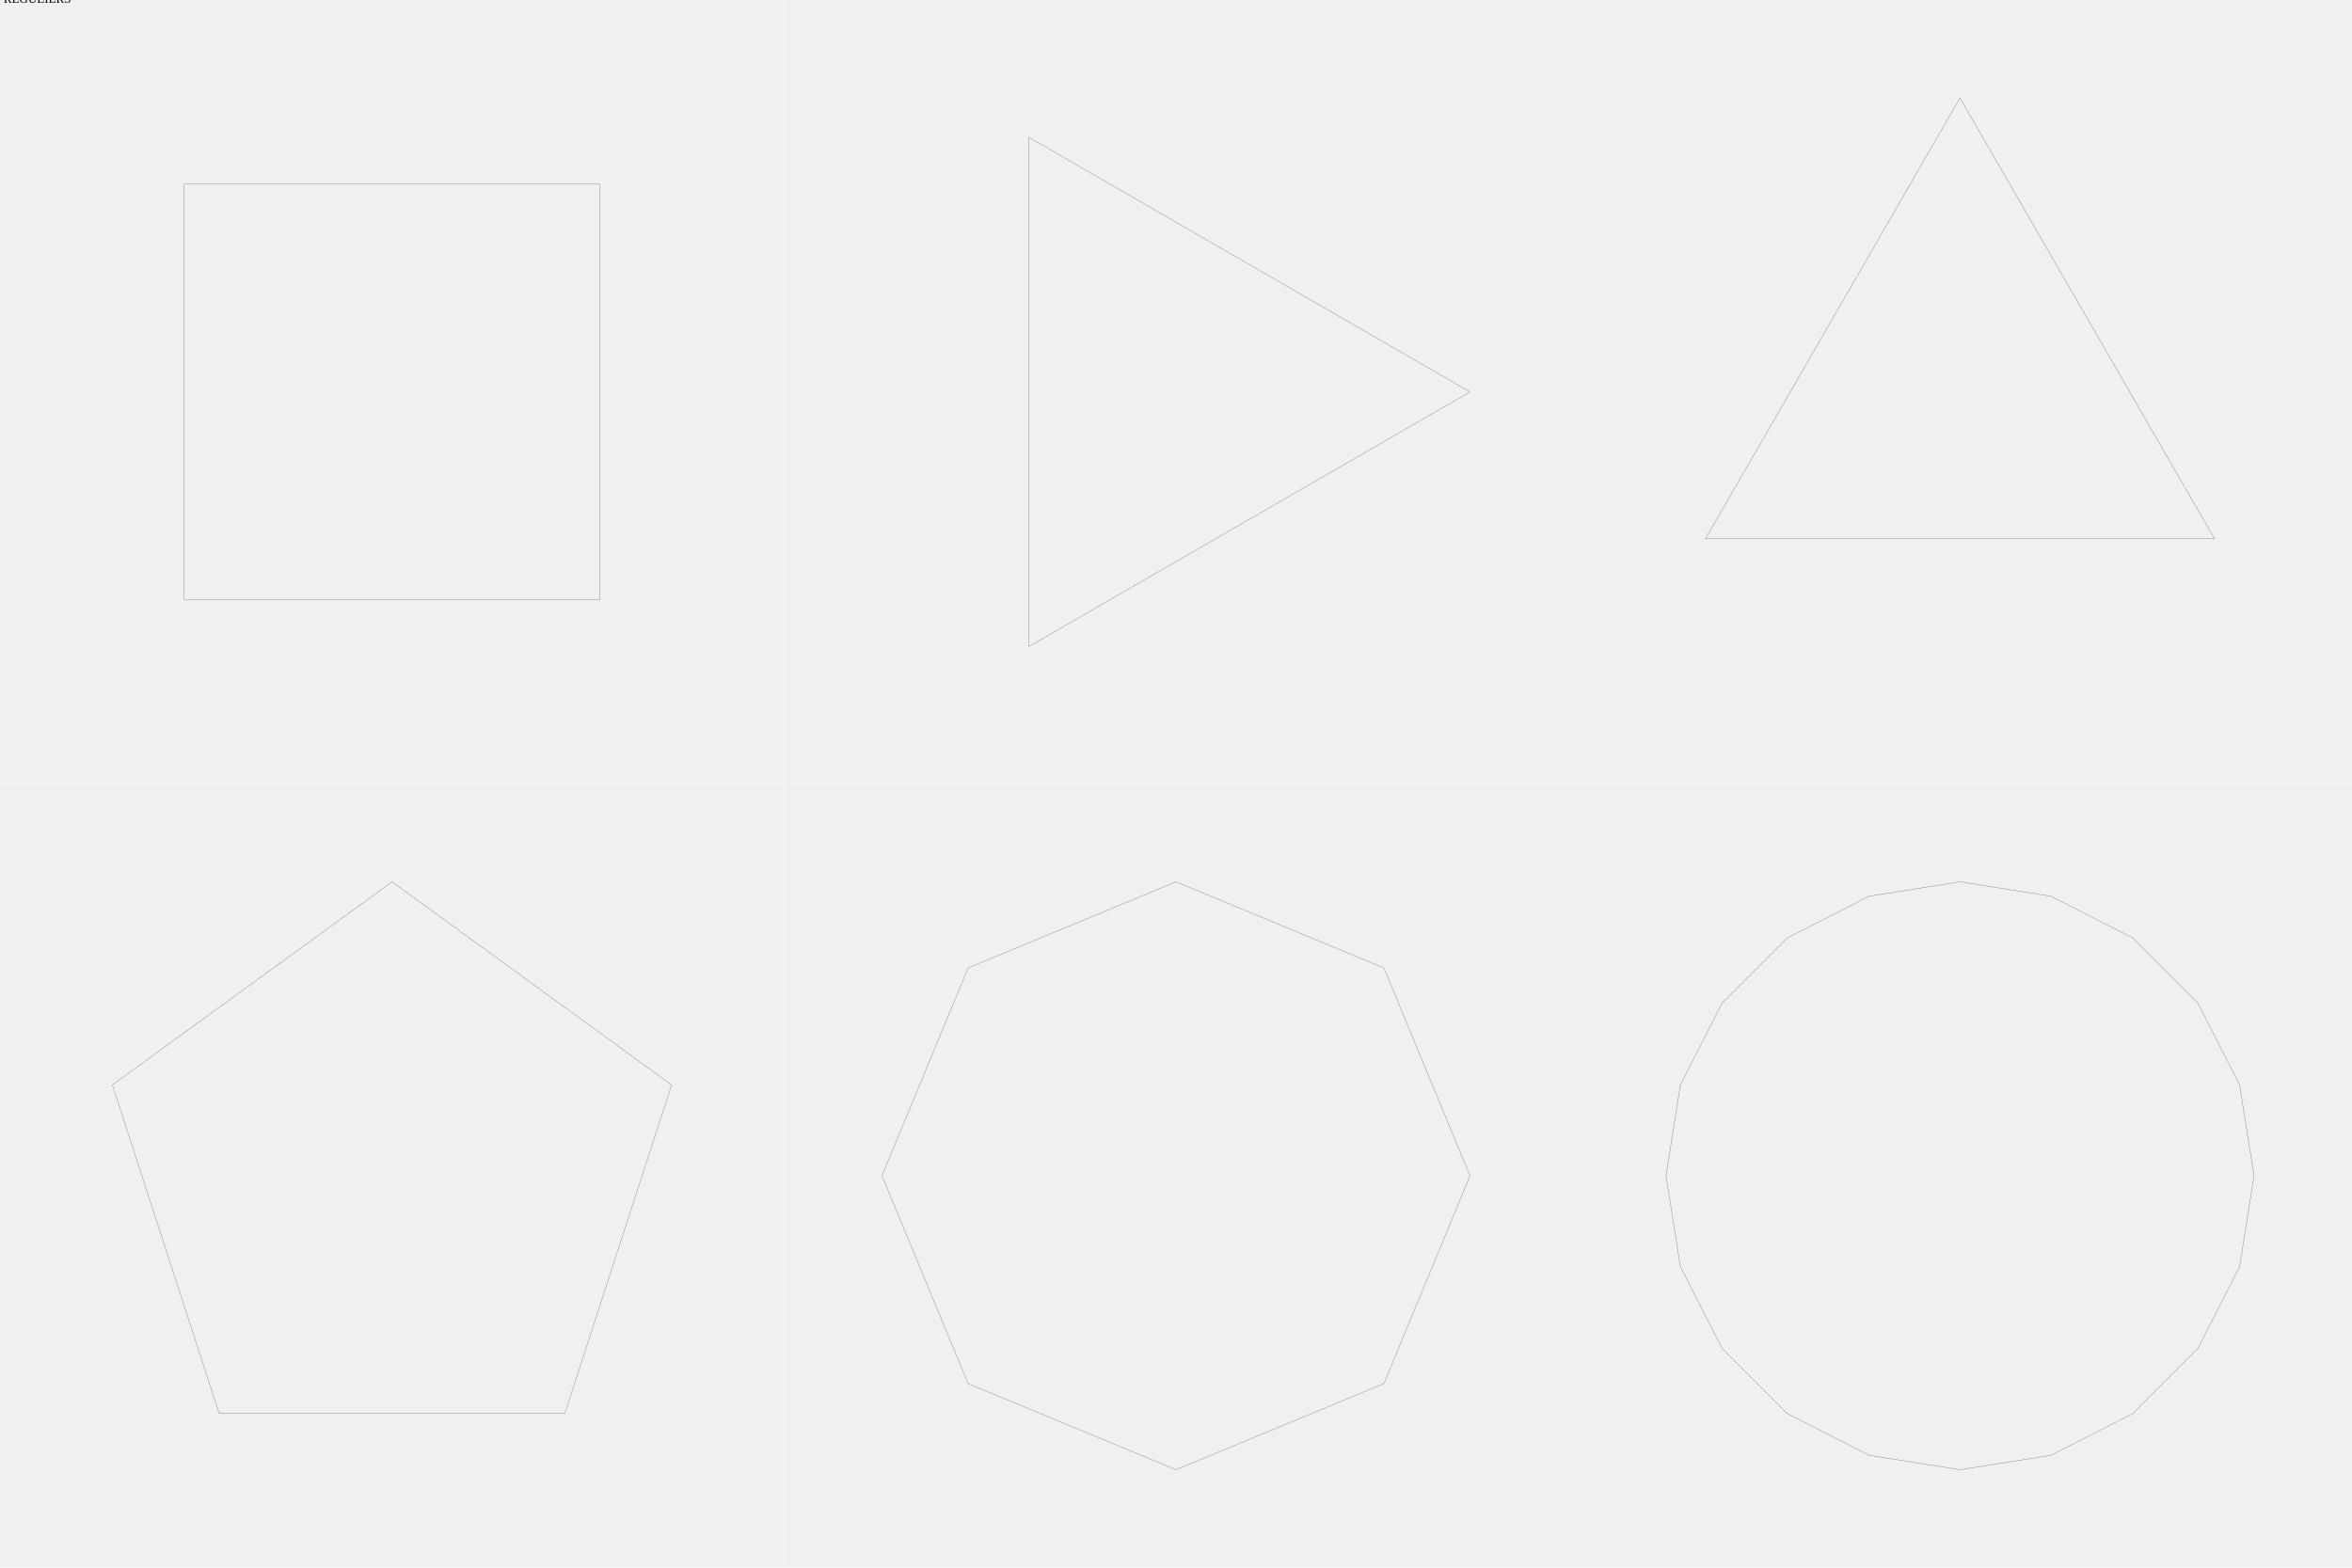
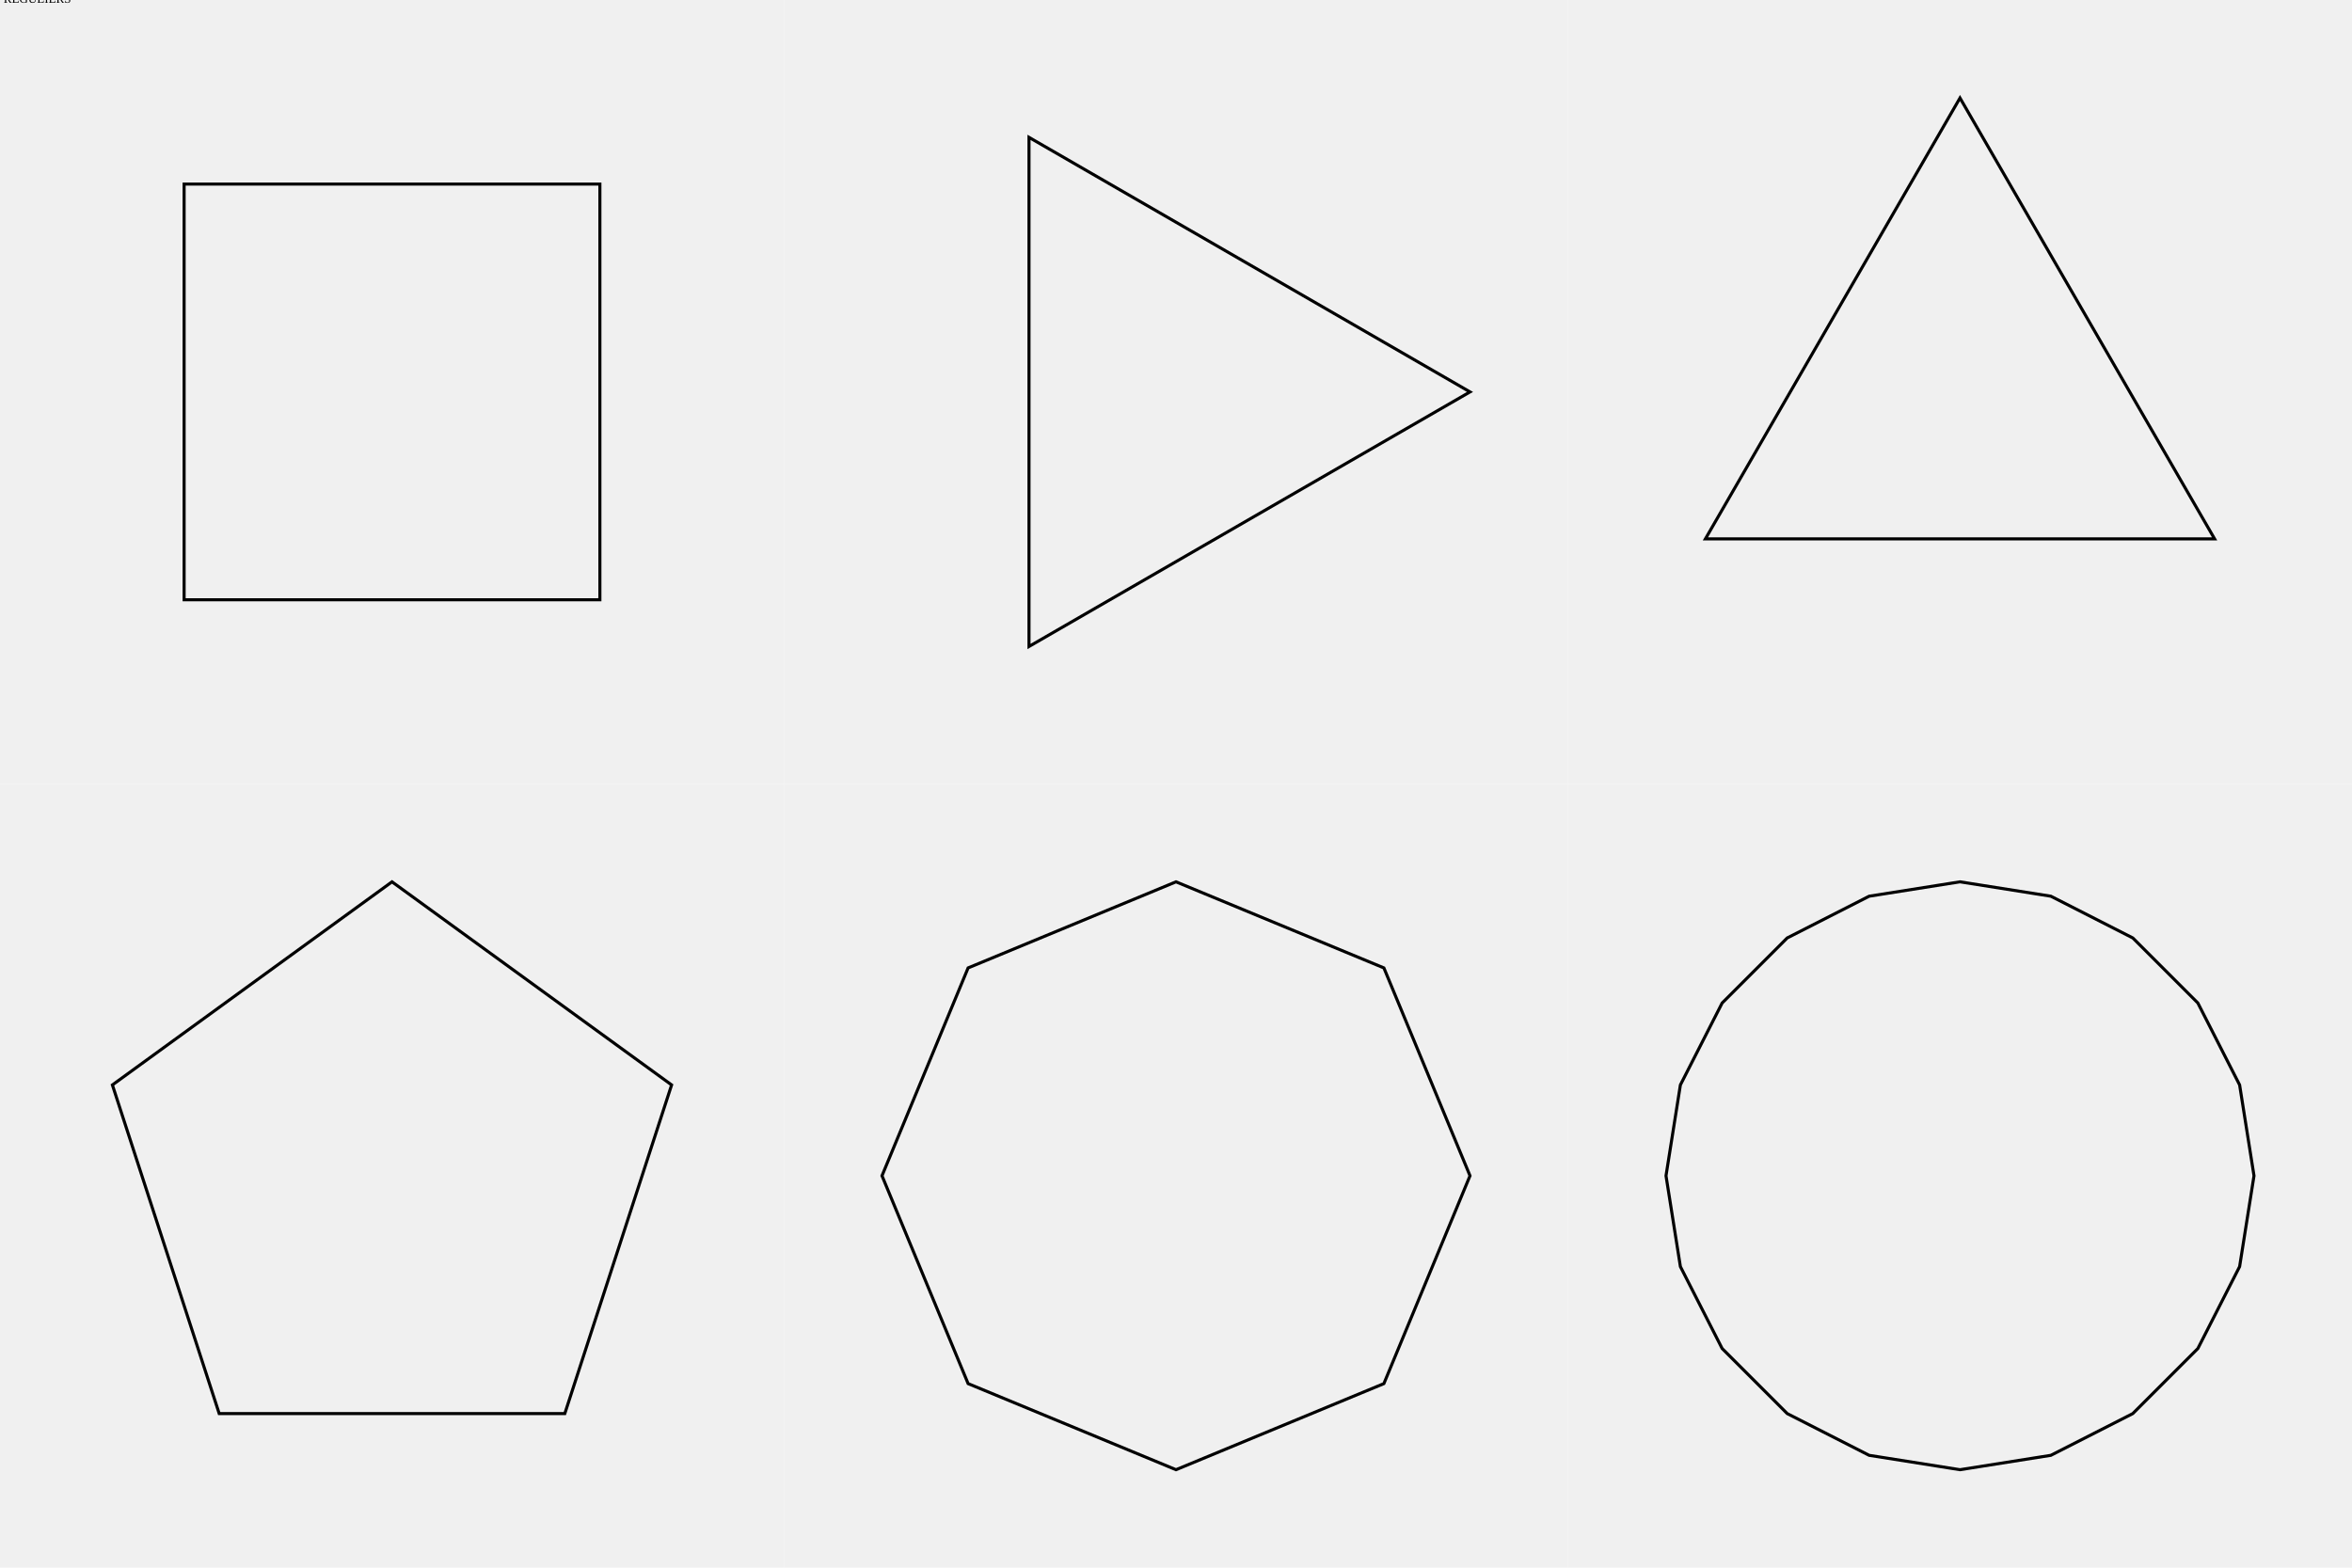
<svg xmlns="http://www.w3.org/2000/svg" font-size="1" viewBox="0.0 0.0 720.0 480" stroke="rgb(0,0,0)" width="720" stroke-opacity="1" height="480" version="1.1">
  <defs />
  <g stroke-linejoin="miter" fill-opacity="1.0" fill="rgb(240,240,240)" stroke="rgb(0,0,0)" stroke-linecap="butt" stroke-miterlimit="10.0" stroke-opacity="1.0" stroke-width="0.0">
    <path d="M 720,480 l -0,-240 h -240 l -0,240 Z" />
  </g>
-   <g stroke-linejoin="miter" fill-opacity="0.0" fill="rgb(0,0,0)" stroke="rgb(0,0,0)" stroke-linecap="butt" stroke-miterlimit="10.0" stroke-opacity="1.0" stroke-width="5.624999999999999e-2">
+   <g stroke-linejoin="miter" fill-opacity="0.0" fill="rgb(0,0,0)" stroke="rgb(0,0,0)" stroke-linecap="butt" stroke-miterlimit="10.0" stroke-opacity="1.0" stroke-width="0.937">
    <path d="M 627.812,274.405 l 25.089,12.784 l 19.911,19.911 l 12.784,25.089 l 4.405,27.811 l -4.405,27.811 l -12.784,25.089 l -19.911,19.911 l -25.089,12.784 l -27.811,4.405 l -27.811,-4.405 l -25.089,-12.784 l -19.911,-19.911 l -12.784,-25.089 l -4.405,-27.811 l 4.405,-27.811 l 12.784,-25.089 l 19.911,-19.911 l 25.089,-12.784 l 27.811,-4.405 Z" />
  </g>
  <g stroke-linejoin="miter" fill-opacity="1.0" fill="rgb(240,240,240)" stroke="rgb(0,0,0)" stroke-linecap="butt" stroke-miterlimit="10.0" stroke-opacity="1.0" stroke-width="0.0">
    <path d="M 480,480 l -0,-240 h -240 l -0,240 Z" />
  </g>
-   <g stroke-linejoin="miter" fill-opacity="0.0" fill="rgb(0,0,0)" stroke="rgb(0,0,0)" stroke-linecap="butt" stroke-miterlimit="10.0" stroke-opacity="1.0" stroke-width="5.624999999999999e-2">
+   <g stroke-linejoin="miter" fill-opacity="0.0" fill="rgb(0,0,0)" stroke="rgb(0,0,0)" stroke-linecap="butt" stroke-miterlimit="10.0" stroke-opacity="1.0" stroke-width="0.937">
    <path d="M 423.64,296.36 l 26.36,63.64 l -26.36,63.64 l -63.64,26.36 l -63.64,-26.36 l -26.36,-63.64 l 26.36,-63.64 l 63.64,-26.36 Z" />
  </g>
  <g stroke-linejoin="miter" fill-opacity="1.0" fill="rgb(240,240,240)" stroke="rgb(0,0,0)" stroke-linecap="butt" stroke-miterlimit="10.0" stroke-opacity="1.0" stroke-width="0.0">
    <path d="M 240,480 l -0,-240 h -240 l -0,240 Z" />
  </g>
-   <g stroke-linejoin="miter" fill-opacity="0.0" fill="rgb(0,0,0)" stroke="rgb(0,0,0)" stroke-linecap="butt" stroke-miterlimit="10.0" stroke-opacity="1.0" stroke-width="5.624999999999999e-2">
+   <g stroke-linejoin="miter" fill-opacity="0.0" fill="rgb(0,0,0)" stroke="rgb(0,0,0)" stroke-linecap="butt" stroke-miterlimit="10.0" stroke-opacity="1.0" stroke-width="0.937">
    <path d="M 205.595,332.188 l -32.694,100.623 l -105.801,0 l -32.694,-100.623 l 85.595,-62.188 Z" />
  </g>
  <g stroke-linejoin="miter" fill-opacity="1.0" fill="rgb(240,240,240)" stroke="rgb(0,0,0)" stroke-linecap="butt" stroke-miterlimit="10.0" stroke-opacity="1.0" stroke-width="0.0">
    <path d="M 720,240 l -0,-240 h -240 l -0,240 Z" />
  </g>
-   <g stroke-linejoin="miter" fill-opacity="0.0" fill="rgb(0,0,0)" stroke="rgb(0,0,0)" stroke-linecap="butt" stroke-miterlimit="10.0" stroke-opacity="1.0" stroke-width="5.624999999999999e-2">
+   <g stroke-linejoin="miter" fill-opacity="0.0" fill="rgb(0,0,0)" stroke="rgb(0,0,0)" stroke-linecap="butt" stroke-miterlimit="10.0" stroke-opacity="1.0" stroke-width="0.937">
    <path d="M 677.942,165 l -155.885,0 l 77.942,-135 Z" />
  </g>
  <g stroke-linejoin="miter" fill-opacity="1.0" fill="rgb(240,240,240)" stroke="rgb(0,0,0)" stroke-linecap="butt" stroke-miterlimit="10.0" stroke-opacity="1.0" stroke-width="0.0">
    <path d="M 480,240 l -0,-240 h -240 l -0,240 Z" />
  </g>
-   <g stroke-linejoin="miter" fill-opacity="0.0" fill="rgb(0,0,0)" stroke="rgb(0,0,0)" stroke-linecap="butt" stroke-miterlimit="10.0" stroke-opacity="1.0" stroke-width="5.624999999999999e-2">
+   <g stroke-linejoin="miter" fill-opacity="0.0" fill="rgb(0,0,0)" stroke="rgb(0,0,0)" stroke-linecap="butt" stroke-miterlimit="10.0" stroke-opacity="1.0" stroke-width="0.937">
    <path d="M 315,197.942 l -0,-155.885 l 135,77.942 Z" />
  </g>
  <g stroke-linejoin="miter" fill-opacity="1.0" fill="rgb(240,240,240)" stroke="rgb(0,0,0)" stroke-linecap="butt" stroke-miterlimit="10.0" stroke-opacity="1.0" stroke-width="0.0">
    <path d="M 240,240 l -0,-240 h -240 l -0,240 Z" />
  </g>
-   <g stroke-linejoin="miter" fill-opacity="0.0" fill="rgb(0,0,0)" stroke="rgb(0,0,0)" stroke-linecap="butt" stroke-miterlimit="10.0" stroke-opacity="1.0" stroke-width="5.624999999999999e-2">
+   <g stroke-linejoin="miter" fill-opacity="0.0" fill="rgb(0,0,0)" stroke="rgb(0,0,0)" stroke-linecap="butt" stroke-miterlimit="10.0" stroke-opacity="1.0" stroke-width="0.937">
    <path d="M 183.64,183.64 l -127.279,0 l -0,-127.279 l 127.279,-0 Z" />
  </g>
  <g stroke-linejoin="miter" fill-opacity="1.0" font-size="3.75px" fill="rgb(0,0,0)" stroke="rgb(0,0,0)" stroke-linecap="butt" stroke-miterlimit="10.0" stroke-opacity="1.0" stroke-width="2.352">
    <text transform="matrix(1,0,0,1,0,0)" stroke="none" dominant-baseline="middle" text-anchor="middle">POLYGONES RÉGULIERS</text>
  </g>
</svg>
